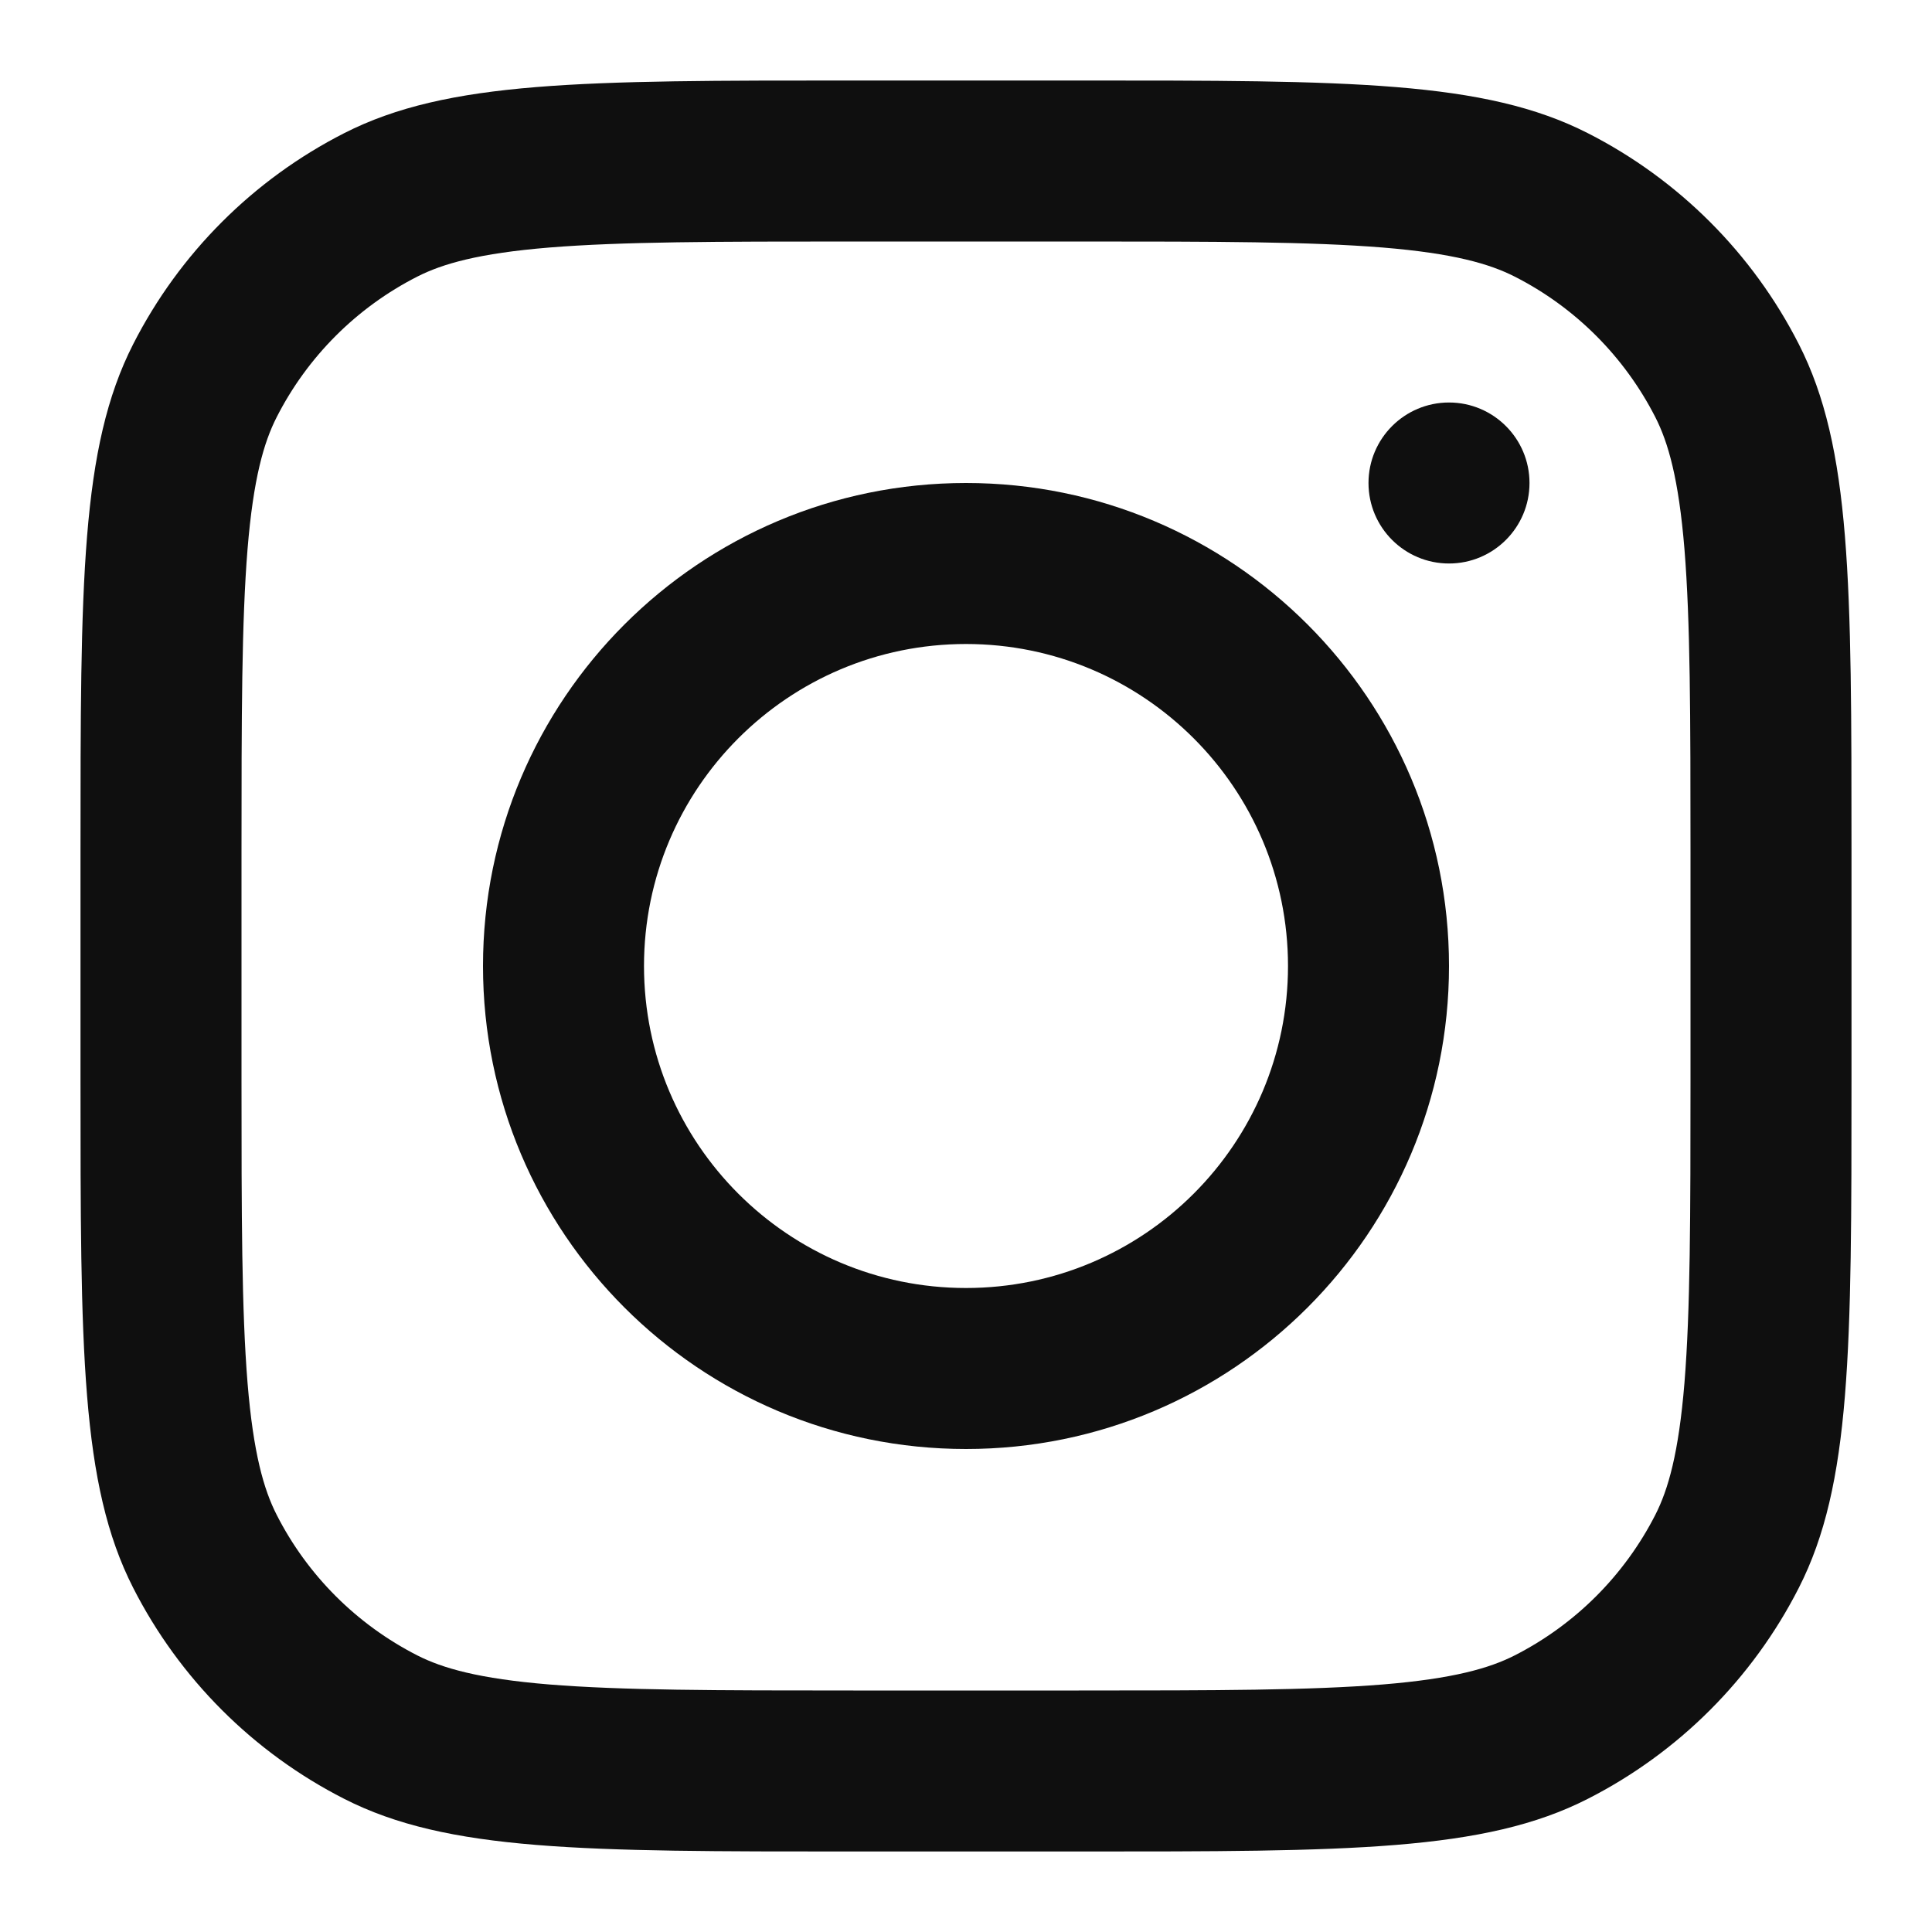
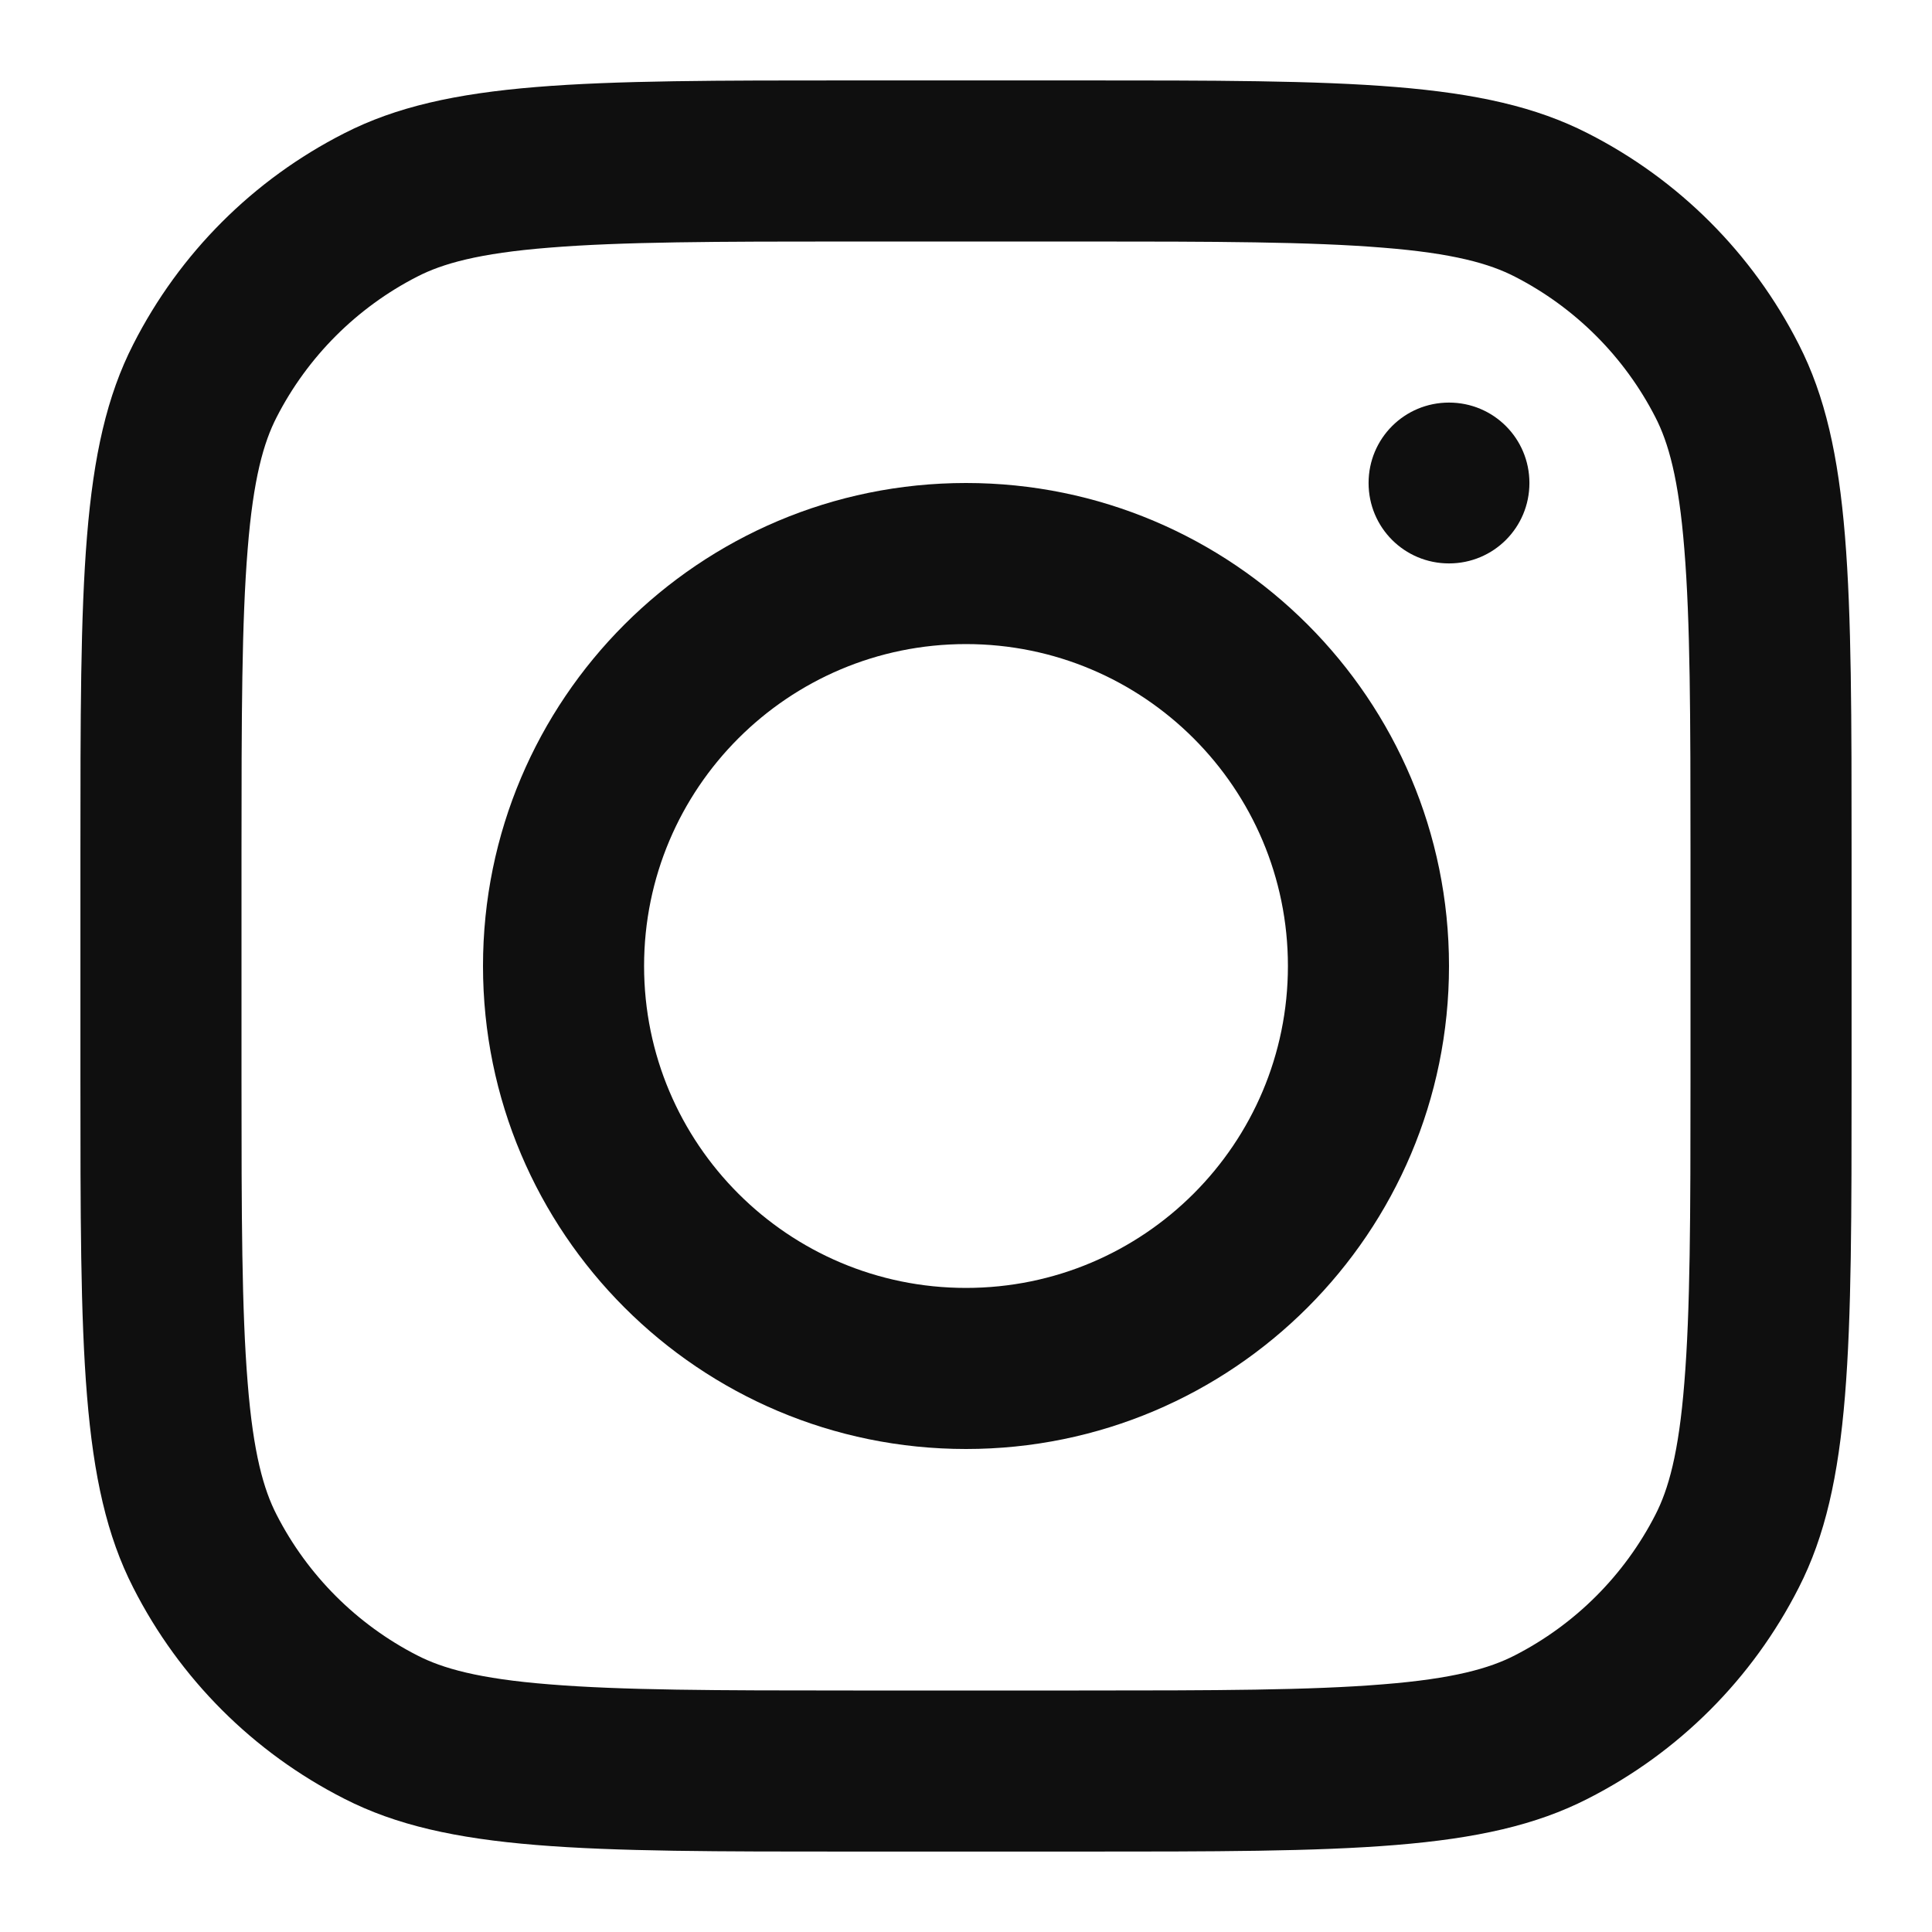
- <svg xmlns="http://www.w3.org/2000/svg" width="800px" height="800px" viewBox="0 0 24 24" fill="none">
-   <path fill-rule="evenodd" clip-rule="evenodd" d="M12 18C15.314 18 18 15.314 18 12C18 8.686 15.314 6 12 6C8.686 6 6 8.686 6 12C6 15.314 8.686 18 12 18ZM12 16C14.209 16 16 14.209 16 12C16 9.791 14.209 8 12 8C9.791 8 8 9.791 8 12C8 14.209 9.791 16 12 16Z" fill="#0F0F0F" />
-   <path d="M18 5C17.448 5 17 5.448 17 6C17 6.552 17.448 7 18 7C18.552 7 19 6.552 19 6C19 5.448 18.552 5 18 5Z" fill="#0F0F0F" />
-   <path fill-rule="evenodd" clip-rule="evenodd" d="M1.654 4.276C1 5.56 1 7.24 1 10.6V13.4C1 16.76 1 18.441 1.654 19.724C2.229 20.853 3.147 21.771 4.276 22.346C5.56 23 7.24 23 10.6 23H13.4C16.76 23 18.441 23 19.724 22.346C20.853 21.771 21.771 20.853 22.346 19.724C23 18.441 23 16.76 23 13.4V10.6C23 7.24 23 5.56 22.346 4.276C21.771 3.147 20.853 2.229 19.724 1.654C18.441 1 16.76 1 13.4 1H10.6C7.24 1 5.56 1 4.276 1.654C3.147 2.229 2.229 3.147 1.654 4.276ZM13.4 3H10.6C8.887 3 7.722 3.002 6.822 3.075C5.945 3.147 5.497 3.277 5.184 3.436C4.431 3.819 3.819 4.431 3.436 5.184C3.277 5.497 3.147 5.945 3.075 6.822C3.002 7.722 3 8.887 3 10.6V13.4C3 15.113 3.002 16.278 3.075 17.178C3.147 18.055 3.277 18.503 3.436 18.816C3.819 19.569 4.431 20.18 5.184 20.564C5.497 20.723 5.945 20.853 6.822 20.925C7.722 20.998 8.887 21 10.6 21H13.4C15.113 21 16.278 20.998 17.178 20.925C18.055 20.853 18.503 20.723 18.816 20.564C19.569 20.18 20.18 19.569 20.564 18.816C20.723 18.503 20.853 18.055 20.925 17.178C20.998 16.278 21 15.113 21 13.4V10.6C21 8.887 20.998 7.722 20.925 6.822C20.853 5.945 20.723 5.497 20.564 5.184C20.18 4.431 19.569 3.819 18.816 3.436C18.503 3.277 18.055 3.147 17.178 3.075C16.278 3.002 15.113 3 13.4 3Z" fill="#0F0F0F" />
+ <svg xmlns="http://www.w3.org/2000/svg" width="32px" height="32px" viewBox="0 0 32 32" version="1.1">
+   <g id="surface1">
+     <path style=" stroke:none;fill-rule:evenodd;fill:rgb(5.882%,5.882%,5.882%);fill-opacity:1;" d="M 16 24 C 20.418 24 24 20.418 24 16 C 24 11.582 20.418 8 16 8 C 11.582 8 8 11.582 8 16 C 8 20.418 11.582 24 16 24 Z M 16 21.332 C 18.945 21.332 21.332 18.945 21.332 16 C 21.332 13.055 18.945 10.668 16 10.668 C 13.055 10.668 10.668 13.055 10.668 16 C 10.668 18.945 13.055 21.332 16 21.332 Z M 16 21.332 " />
+     <path style=" stroke:none;fill-rule:nonzero;fill:rgb(5.882%,5.882%,5.882%);fill-opacity:1;" d="M 24 6.668 C 23.262 6.668 22.668 7.262 22.668 8 C 22.668 8.738 23.262 9.332 24 9.332 C 24.738 9.332 25.332 8.738 25.332 8 C 25.332 7.262 24.738 6.668 24 6.668 Z M 24 6.668 " />
+     <path style=" stroke:none;fill-rule:evenodd;fill:rgb(5.882%,5.882%,5.882%);fill-opacity:1;" d="M 2.207 5.703 C 1.332 7.414 1.332 9.652 1.332 14.133 L 1.332 17.867 C 1.332 22.348 1.332 24.586 2.207 26.297 C 2.973 27.805 4.195 29.027 5.703 29.793 C 7.414 30.668 9.652 30.668 14.133 30.668 L 17.867 30.668 C 22.348 30.668 24.586 30.668 26.297 29.793 C 27.805 29.027 29.027 27.805 29.793 26.297 C 30.668 24.586 30.668 22.348 30.668 17.867 L 30.668 14.133 C 30.668 9.652 30.668 7.414 29.793 5.703 C 29.027 4.195 27.805 2.973 26.297 2.207 C 24.586 1.332 22.348 1.332 17.867 1.332 L 14.133 1.332 C 9.652 1.332 7.414 1.332 5.703 2.207 C 4.195 2.973 2.973 4.195 2.207 5.703 Z M 17.867 4 L 14.133 4 C 11.848 4 10.297 4.004 9.098 4.102 C 7.926 4.195 7.328 4.367 6.91 4.582 C 5.91 5.094 5.094 5.91 4.582 6.91 C 4.367 7.328 4.195 7.926 4.102 9.098 C 4.004 10.297 4 11.848 4 14.133 L 4 17.867 C 4 20.152 4.004 21.703 4.102 22.902 C 4.195 24.074 4.367 24.672 4.582 25.09 C 5.094 26.09 5.91 26.906 6.91 27.418 C 7.328 27.633 7.926 27.805 9.098 27.898 C 10.297 27.996 11.848 28 14.133 28 L 17.867 28 C 20.152 28 21.703 27.996 22.902 27.898 C 24.074 27.805 24.672 27.633 25.09 27.418 C 26.09 26.906 26.906 26.09 27.418 25.09 C 27.633 24.672 27.805 24.074 27.898 22.902 C 27.996 21.703 28 20.152 28 17.867 L 28 14.133 C 28 11.848 27.996 10.297 27.898 9.098 C 27.805 7.926 27.633 7.328 27.418 6.91 C 26.906 5.91 26.09 5.094 25.09 4.582 C 24.672 4.367 24.074 4.195 22.902 4.102 C 21.703 4.004 20.152 4 17.867 4 Z M 17.867 4 " />
+   </g>
</svg>
